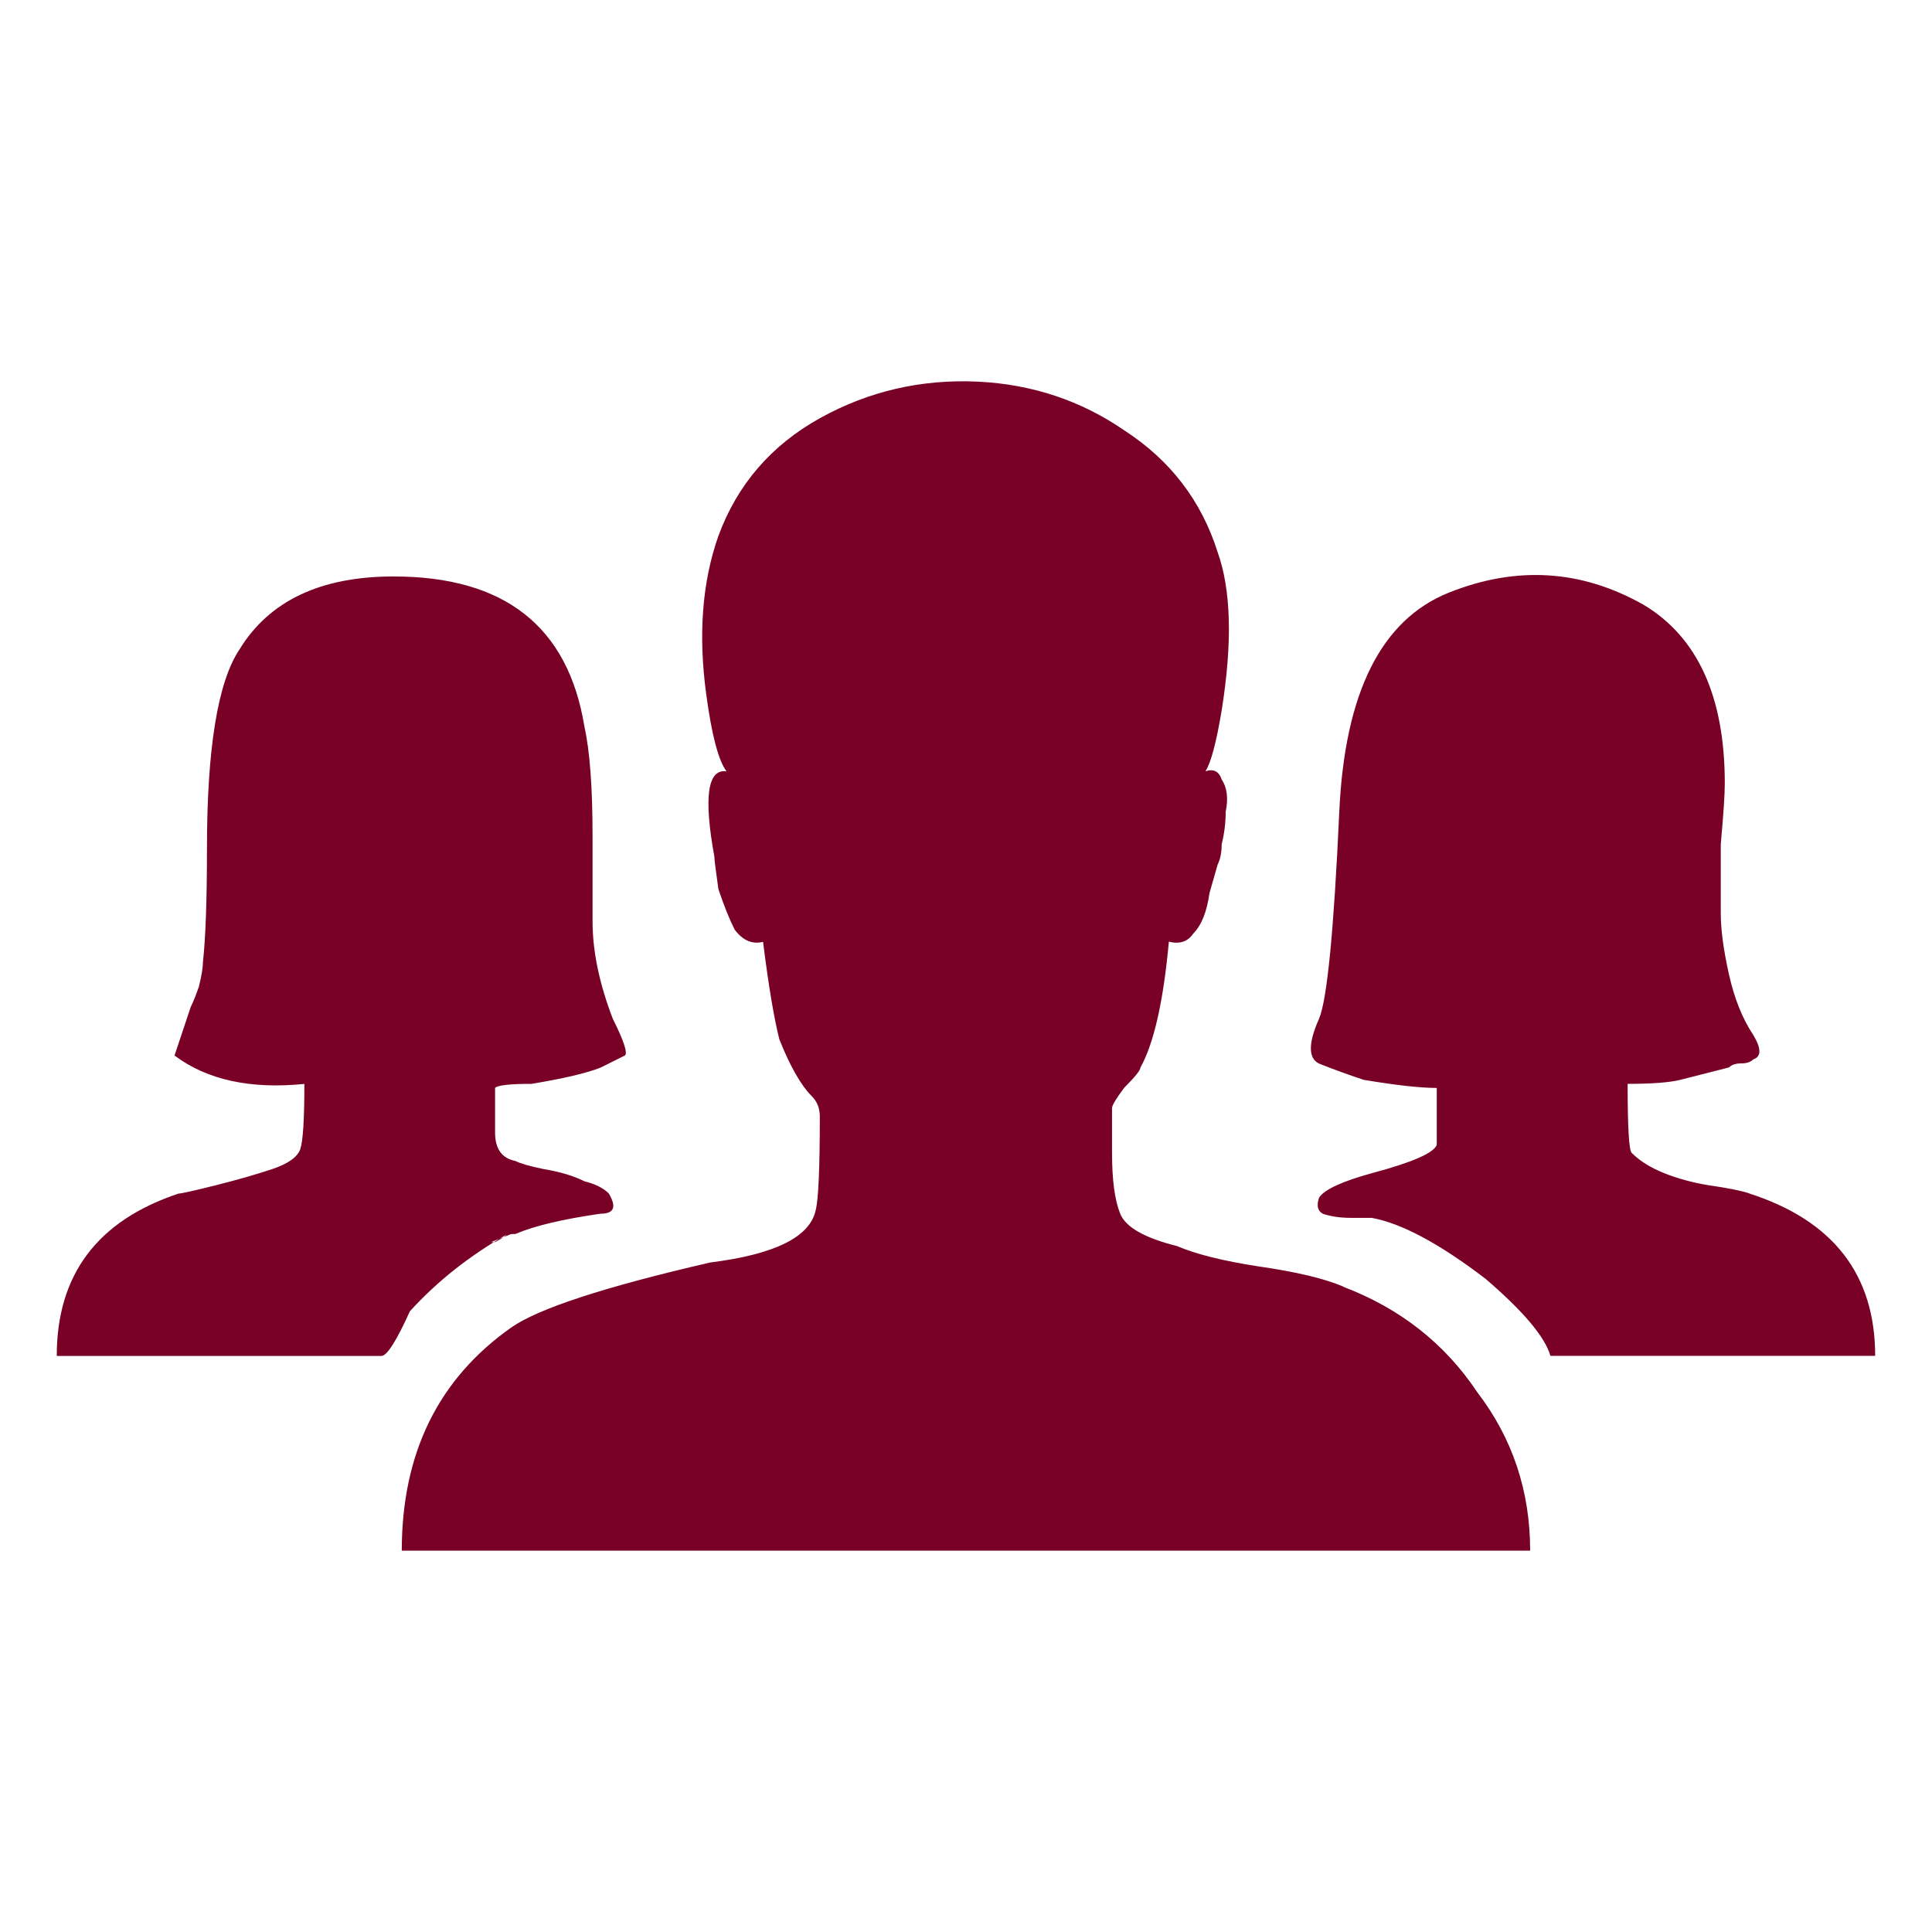
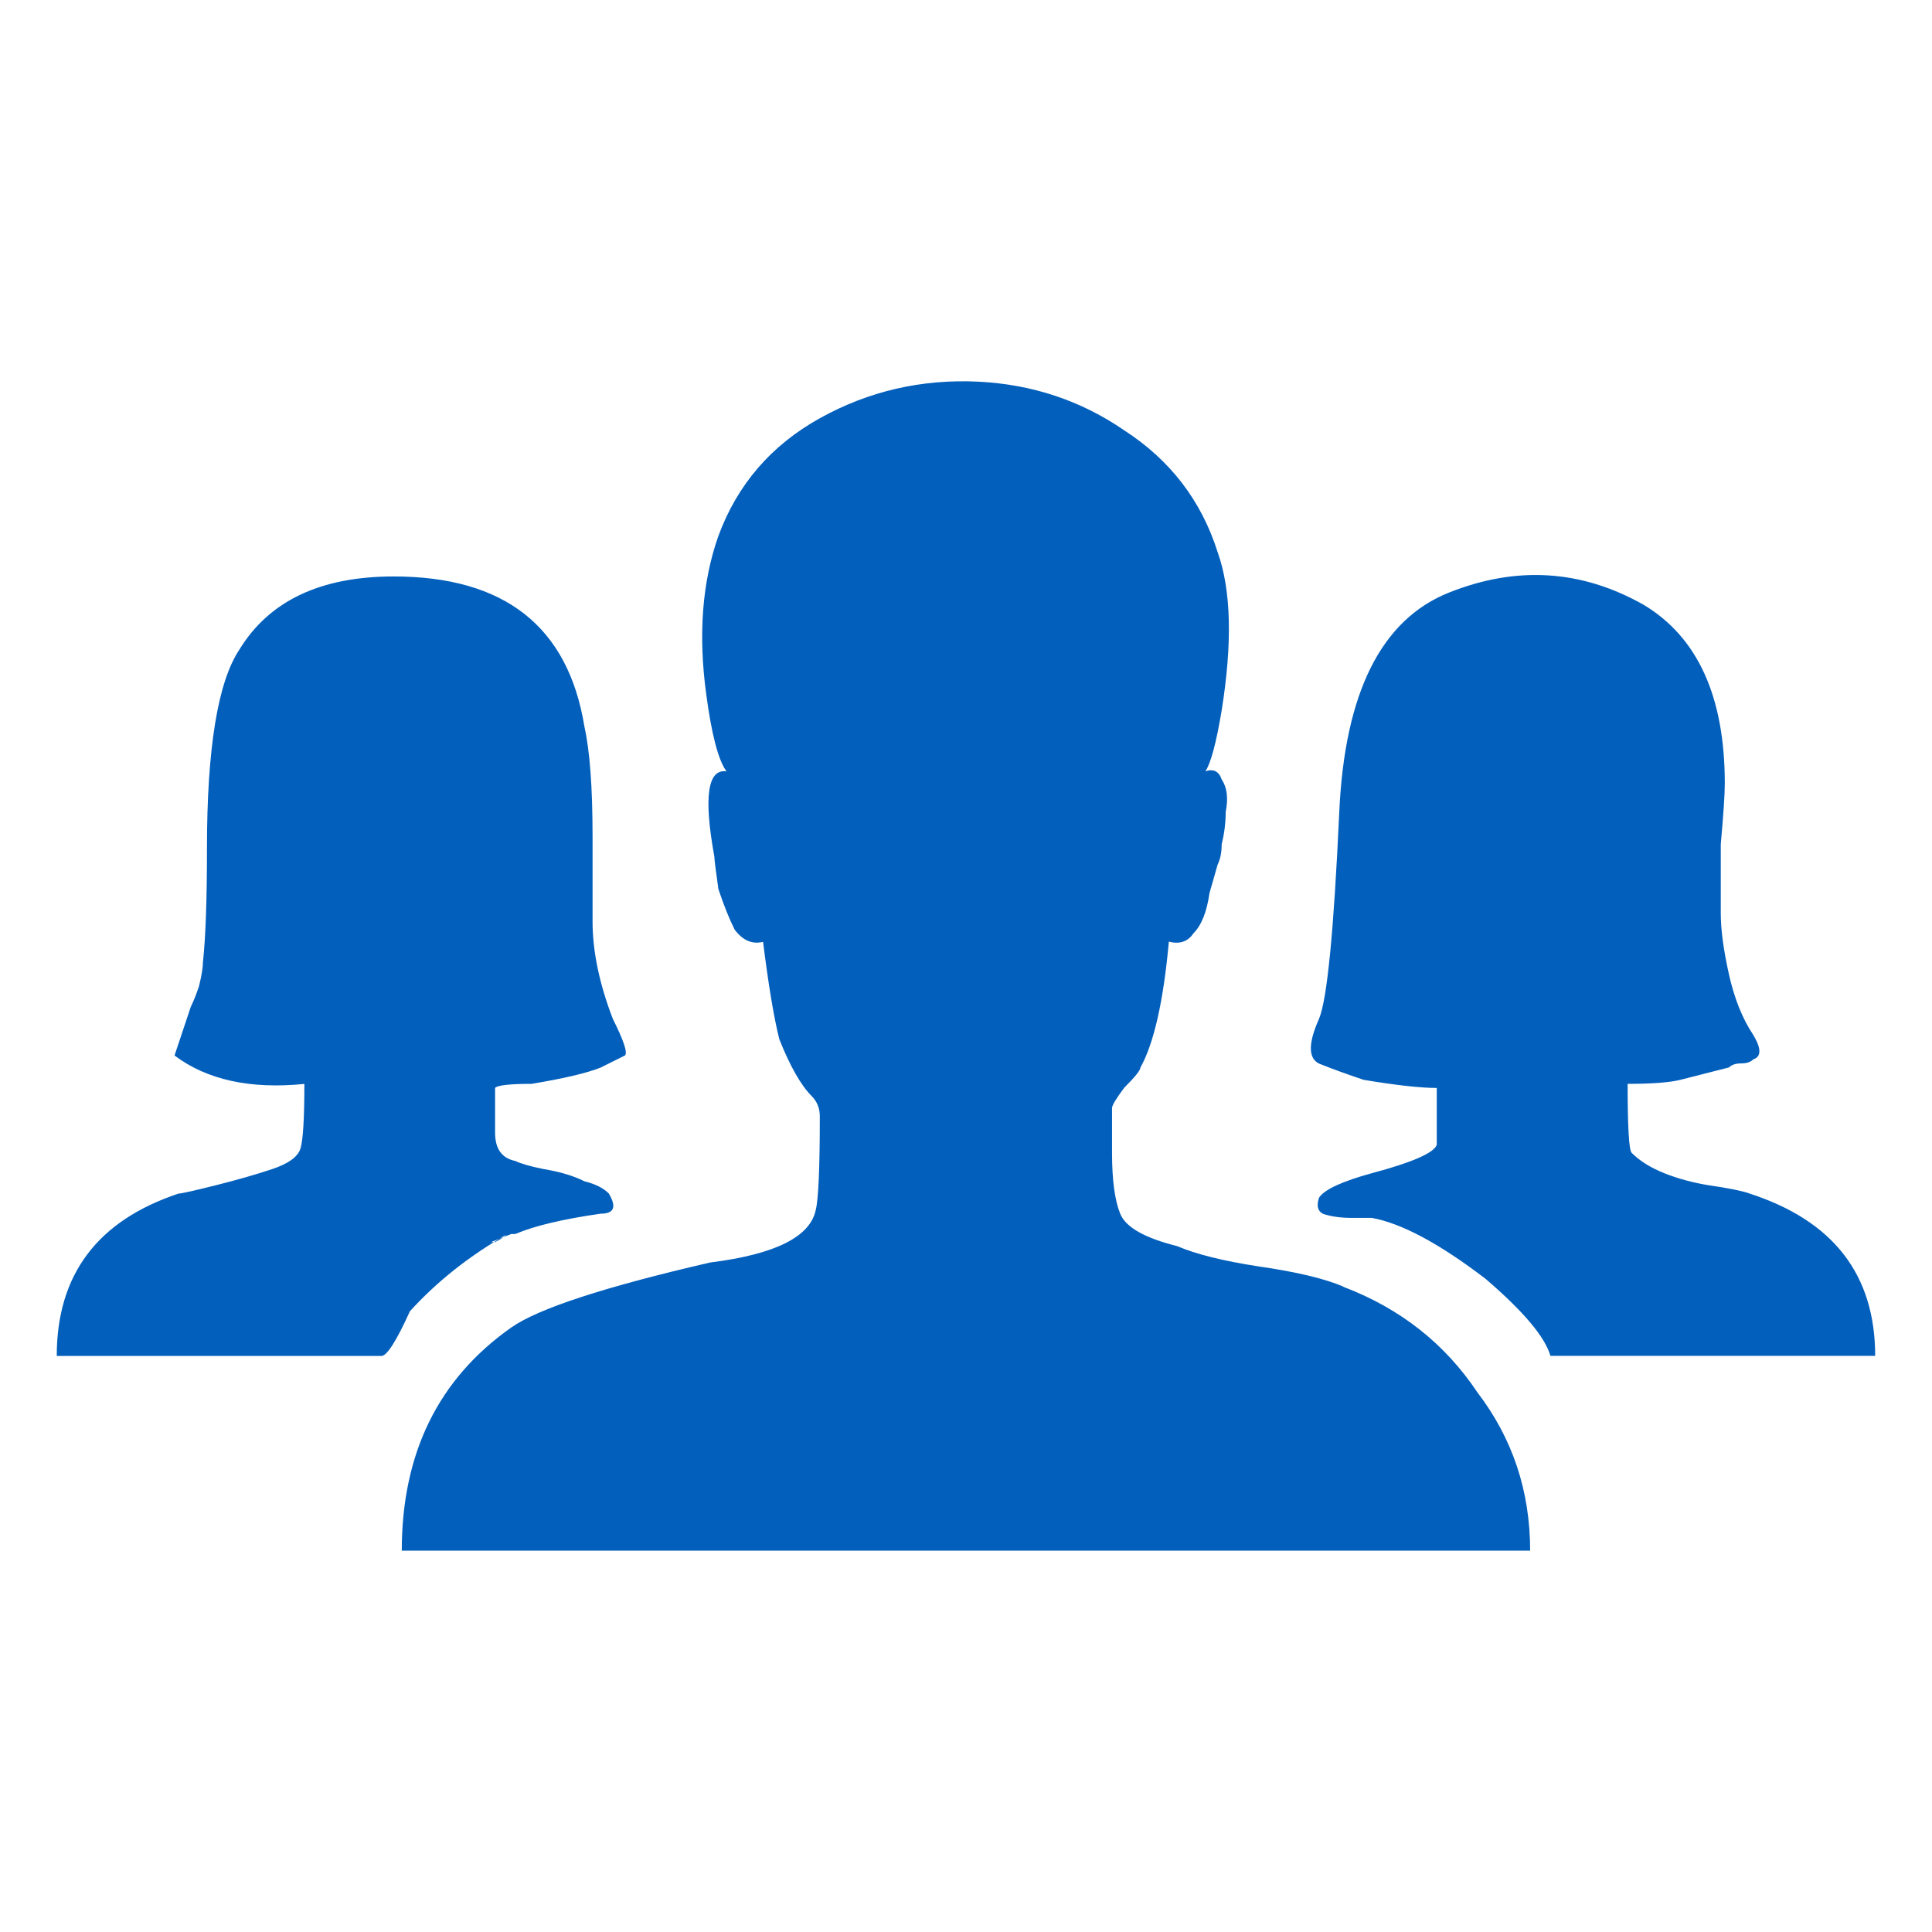
<svg xmlns="http://www.w3.org/2000/svg" width="24px" height="24px" viewBox="0 0 24 24" version="1.1" id="svg2">
  <defs id="defs8" />
-   <path d="m 16.689,15.986 0,0 z m 0,0 q 1.059,0.403 1.664,1.311 0.655,0.857 0.655,1.966 l -1.412,0 -12.605,0 q 0,-1.815 1.361,-2.773 0.504,-0.353 2.471,-0.807 1.21,-0.151 1.311,-0.655 0.05,-0.202 0.05,-1.16 0,-0.151 -0.101,-0.252 Q 9.882,13.414 9.681,12.91 9.58,12.507 9.479,11.7 9.277,11.75 9.126,11.548 9.025,11.347 8.924,11.044 8.874,10.691 8.874,10.641 8.672,9.532 9.025,9.582 8.874,9.38 8.773,8.624 8.622,7.515 8.924,6.658 9.277,5.7 10.185,5.195 q 0.908,-0.504 1.966,-0.454 1.008,0.05 1.815,0.605 0.857,0.555 1.16,1.513 0.252,0.706 0.05,1.966 -0.101,0.605 -0.202,0.756 0.151,-0.05 0.202,0.101 0.101,0.151 0.05,0.403 0,0.202 -0.05,0.403 0,0.151 -0.05,0.252 l -0.101,0.353 q -0.05,0.353 -0.202,0.504 -0.101,0.151 -0.303,0.101 -0.101,1.109 -0.353,1.563 0,0.05 -0.202,0.252 -0.151,0.202 -0.151,0.252 l 0,0.555 q 0,0.504 0.101,0.756 0.101,0.252 0.706,0.403 0.353,0.151 1.008,0.252 0.706,0.101 1.059,0.252 z m -10.387,-0.655 0.101,0 -0.05,0 -0.05,0 z m 0,0 q -0.706,0.403 -1.21,0.958 -0.252,0.555 -0.353,0.555 l -1.261,0 -2.773,0 q 0,-1.513 1.513,-2.017 0.05,0 0.454,-0.101 0.403,-0.101 0.706,-0.202 0.303,-0.101 0.353,-0.252 0.05,-0.151 0.05,-0.807 -1.008,0.101 -1.613,-0.353 l 0.202,-0.605 q 0.05,-0.101 0.101,-0.252 0.05,-0.202 0.05,-0.303 0.05,-0.454 0.05,-1.412 0,-1.866 0.403,-2.471 0.555,-0.908 1.916,-0.908 2.067,0 2.37,1.866 0.101,0.454 0.101,1.361 0,0.857 0,1.059 0,0.555 0.252,1.21 0.202,0.403 0.151,0.454 l -0.303,0.151 q -0.252,0.101 -0.857,0.202 -0.403,0 -0.454,0.05 l 0,0.555 q 0,0.303 0.252,0.353 0.101,0.05 0.353,0.101 0.303,0.05 0.504,0.151 0.202,0.05 0.303,0.151 0.151,0.252 -0.101,0.252 -0.706,0.101 -1.059,0.252 l -0.05,0 -0.252,0.101 0.05,0 q 0.101,-0.05 0.151,-0.101 z M 21.731,14.826 q 1.563,0.504 1.563,2.017 l -4.034,0 q -0.101,-0.353 -0.807,-0.958 -0.857,-0.655 -1.412,-0.756 -0.05,0 -0.252,0 -0.202,0 -0.353,-0.05 -0.101,-0.05 -0.05,-0.202 0.101,-0.151 0.655,-0.303 0.756,-0.202 0.807,-0.353 l 0,-0.706 q -0.303,0 -0.908,-0.101 -0.303,-0.101 -0.555,-0.202 -0.202,-0.101 0,-0.555 0.151,-0.353 0.252,-2.572 0.101,-2.219 1.361,-2.723 1.261,-0.504 2.42,0.151 1.008,0.605 1.008,2.219 0,0.202 -0.05,0.756 0,0.555 0,0.857 0,0.303 0.101,0.756 0.101,0.454 0.303,0.756 0.151,0.252 0,0.303 -0.05,0.05 -0.151,0.05 -0.101,0 -0.151,0.05 L 20.874,13.414 q -0.202,0.05 -0.655,0.05 0,0.807 0.05,0.857 0.151,0.151 0.403,0.252 0.252,0.101 0.555,0.151 0.353,0.05 0.504,0.101 z" style="color:#000000;font-style:normal;font-variant:normal;font-weight:500;font-stretch:normal;font-size:25.816px;line-height:125%;font-family:Ionicons;-inkscape-font-specification:'Ionicons Medium';text-indent:0;text-align:start;text-decoration:none;text-decoration-line:none;letter-spacing:0px;word-spacing:0px;text-transform:none;direction:ltr;block-progression:tb;writing-mode:lr-tb;baseline-shift:baseline;text-anchor:start;display:inline;overflow:visible;visibility:visible;fill:#7a0126;fill-opacity:1;fill-rule:nonzero;stroke:none;stroke-width:1px;stroke-linecap:butt;stroke-linejoin:miter;stroke-opacity:1;marker:none;enable-background:accumulate" id="path4148" />
+   <path d="m 16.689,15.986 0,0 z m 0,0 q 1.059,0.403 1.664,1.311 0.655,0.857 0.655,1.966 l -1.412,0 -12.605,0 q 0,-1.815 1.361,-2.773 0.504,-0.353 2.471,-0.807 1.21,-0.151 1.311,-0.655 0.05,-0.202 0.05,-1.16 0,-0.151 -0.101,-0.252 Q 9.882,13.414 9.681,12.91 9.58,12.507 9.479,11.7 9.277,11.75 9.126,11.548 9.025,11.347 8.924,11.044 8.874,10.691 8.874,10.641 8.672,9.532 9.025,9.582 8.874,9.38 8.773,8.624 8.622,7.515 8.924,6.658 9.277,5.7 10.185,5.195 q 0.908,-0.504 1.966,-0.454 1.008,0.05 1.815,0.605 0.857,0.555 1.16,1.513 0.252,0.706 0.05,1.966 -0.101,0.605 -0.202,0.756 0.151,-0.05 0.202,0.101 0.101,0.151 0.05,0.403 0,0.202 -0.05,0.403 0,0.151 -0.05,0.252 l -0.101,0.353 q -0.05,0.353 -0.202,0.504 -0.101,0.151 -0.303,0.101 -0.101,1.109 -0.353,1.563 0,0.05 -0.202,0.252 -0.151,0.202 -0.151,0.252 l 0,0.555 q 0,0.504 0.101,0.756 0.101,0.252 0.706,0.403 0.353,0.151 1.008,0.252 0.706,0.101 1.059,0.252 z m -10.387,-0.655 0.101,0 -0.05,0 -0.05,0 z m 0,0 q -0.706,0.403 -1.21,0.958 -0.252,0.555 -0.353,0.555 l -1.261,0 -2.773,0 q 0,-1.513 1.513,-2.017 0.05,0 0.454,-0.101 0.403,-0.101 0.706,-0.202 0.303,-0.101 0.353,-0.252 0.05,-0.151 0.05,-0.807 -1.008,0.101 -1.613,-0.353 l 0.202,-0.605 q 0.05,-0.101 0.101,-0.252 0.05,-0.202 0.05,-0.303 0.05,-0.454 0.05,-1.412 0,-1.866 0.403,-2.471 0.555,-0.908 1.916,-0.908 2.067,0 2.37,1.866 0.101,0.454 0.101,1.361 0,0.857 0,1.059 0,0.555 0.252,1.21 0.202,0.403 0.151,0.454 l -0.303,0.151 q -0.252,0.101 -0.857,0.202 -0.403,0 -0.454,0.05 l 0,0.555 q 0,0.303 0.252,0.353 0.101,0.05 0.353,0.101 0.303,0.05 0.504,0.151 0.202,0.05 0.303,0.151 0.151,0.252 -0.101,0.252 -0.706,0.101 -1.059,0.252 l -0.05,0 -0.252,0.101 0.05,0 q 0.101,-0.05 0.151,-0.101 z M 21.731,14.826 q 1.563,0.504 1.563,2.017 l -4.034,0 q -0.101,-0.353 -0.807,-0.958 -0.857,-0.655 -1.412,-0.756 -0.05,0 -0.252,0 -0.202,0 -0.353,-0.05 -0.101,-0.05 -0.05,-0.202 0.101,-0.151 0.655,-0.303 0.756,-0.202 0.807,-0.353 l 0,-0.706 q -0.303,0 -0.908,-0.101 -0.303,-0.101 -0.555,-0.202 -0.202,-0.101 0,-0.555 0.151,-0.353 0.252,-2.572 0.101,-2.219 1.361,-2.723 1.261,-0.504 2.42,0.151 1.008,0.605 1.008,2.219 0,0.202 -0.05,0.756 0,0.555 0,0.857 0,0.303 0.101,0.756 0.101,0.454 0.303,0.756 0.151,0.252 0,0.303 -0.05,0.05 -0.151,0.05 -0.101,0 -0.151,0.05 L 20.874,13.414 q -0.202,0.05 -0.655,0.05 0,0.807 0.05,0.857 0.151,0.151 0.403,0.252 0.252,0.101 0.555,0.151 0.353,0.05 0.504,0.101 z" style="color:#000000;font-style:normal;font-variant:normal;font-weight:500;font-stretch:normal;font-size:25.816px;line-height:125%;font-family:Ionicons;-inkscape-font-specification:'Ionicons Medium';text-indent:0;text-align:start;text-decoration:none;text-decoration-line:none;letter-spacing:0px;word-spacing:0px;text-transform:none;direction:ltr;block-progression:tb;writing-mode:lr-tb;baseline-shift:baseline;text-anchor:start;display:inline;overflow:visible;visibility:visible;fill:#025fbc;fill-opacity:1;fill-rule:nonzero;stroke:none;stroke-width:1px;stroke-linecap:butt;stroke-linejoin:miter;stroke-opacity:1;marker:none;enable-background:accumulate" id="path4148" />
</svg>
